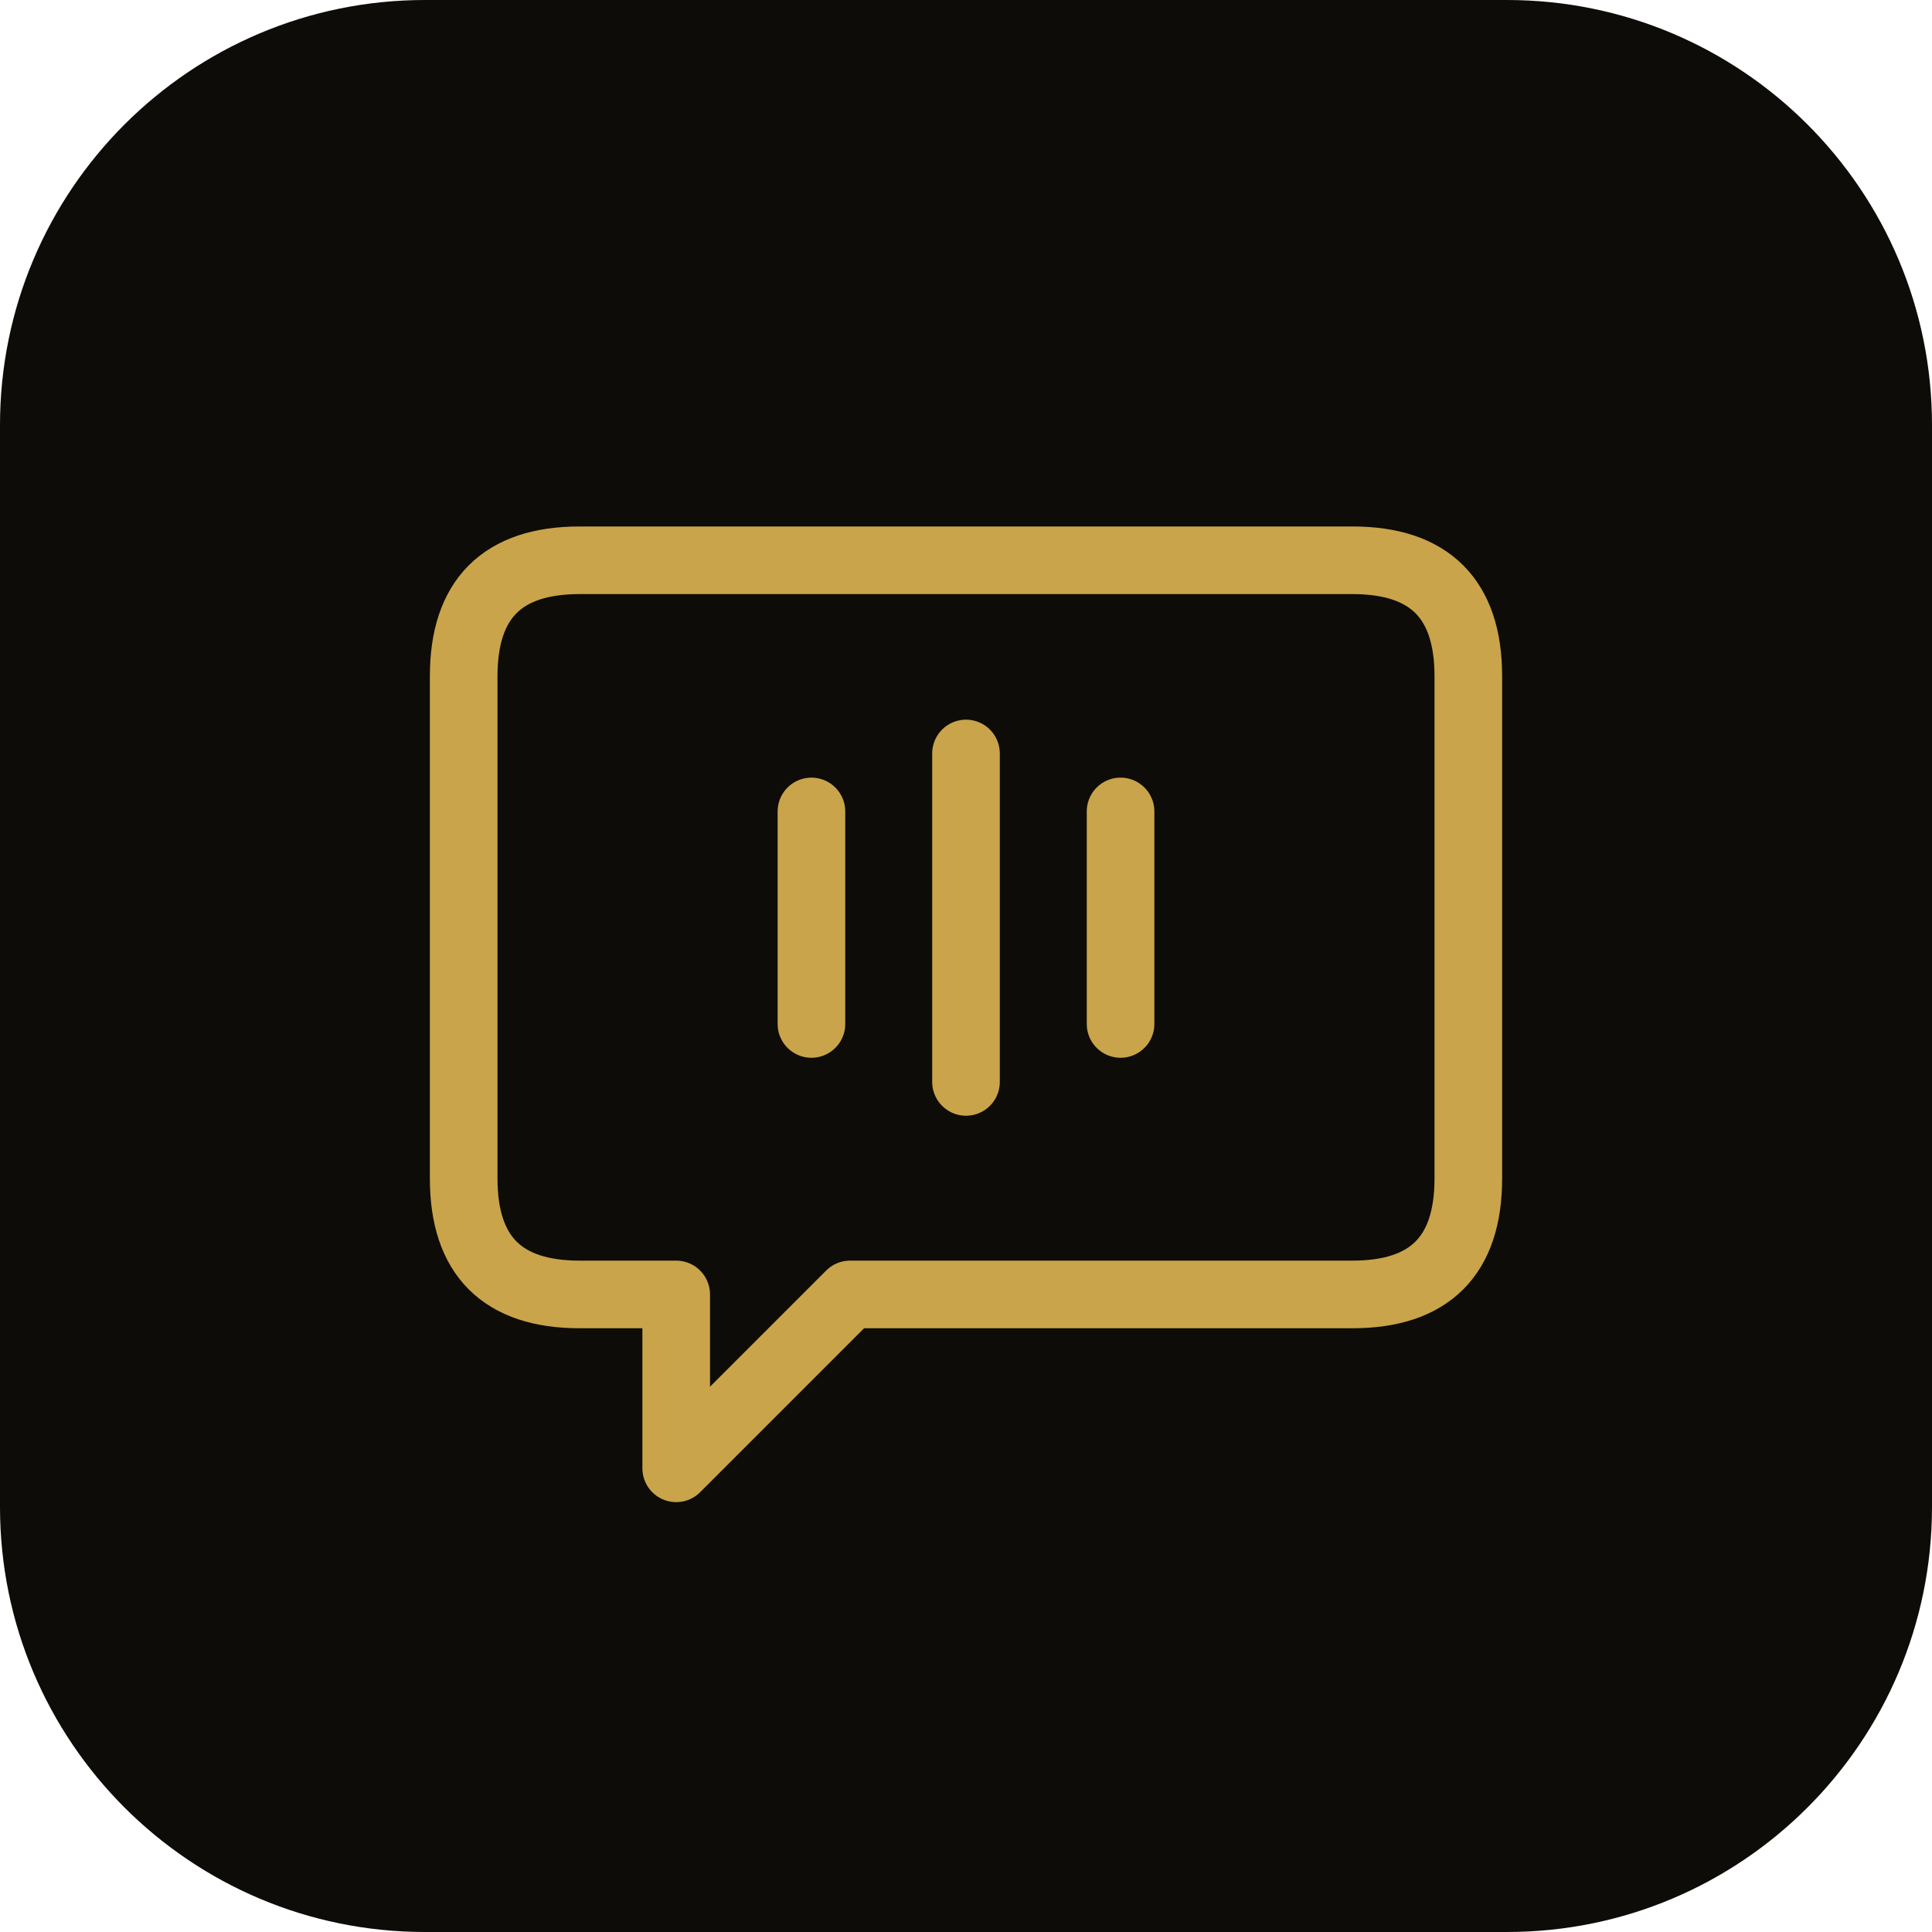
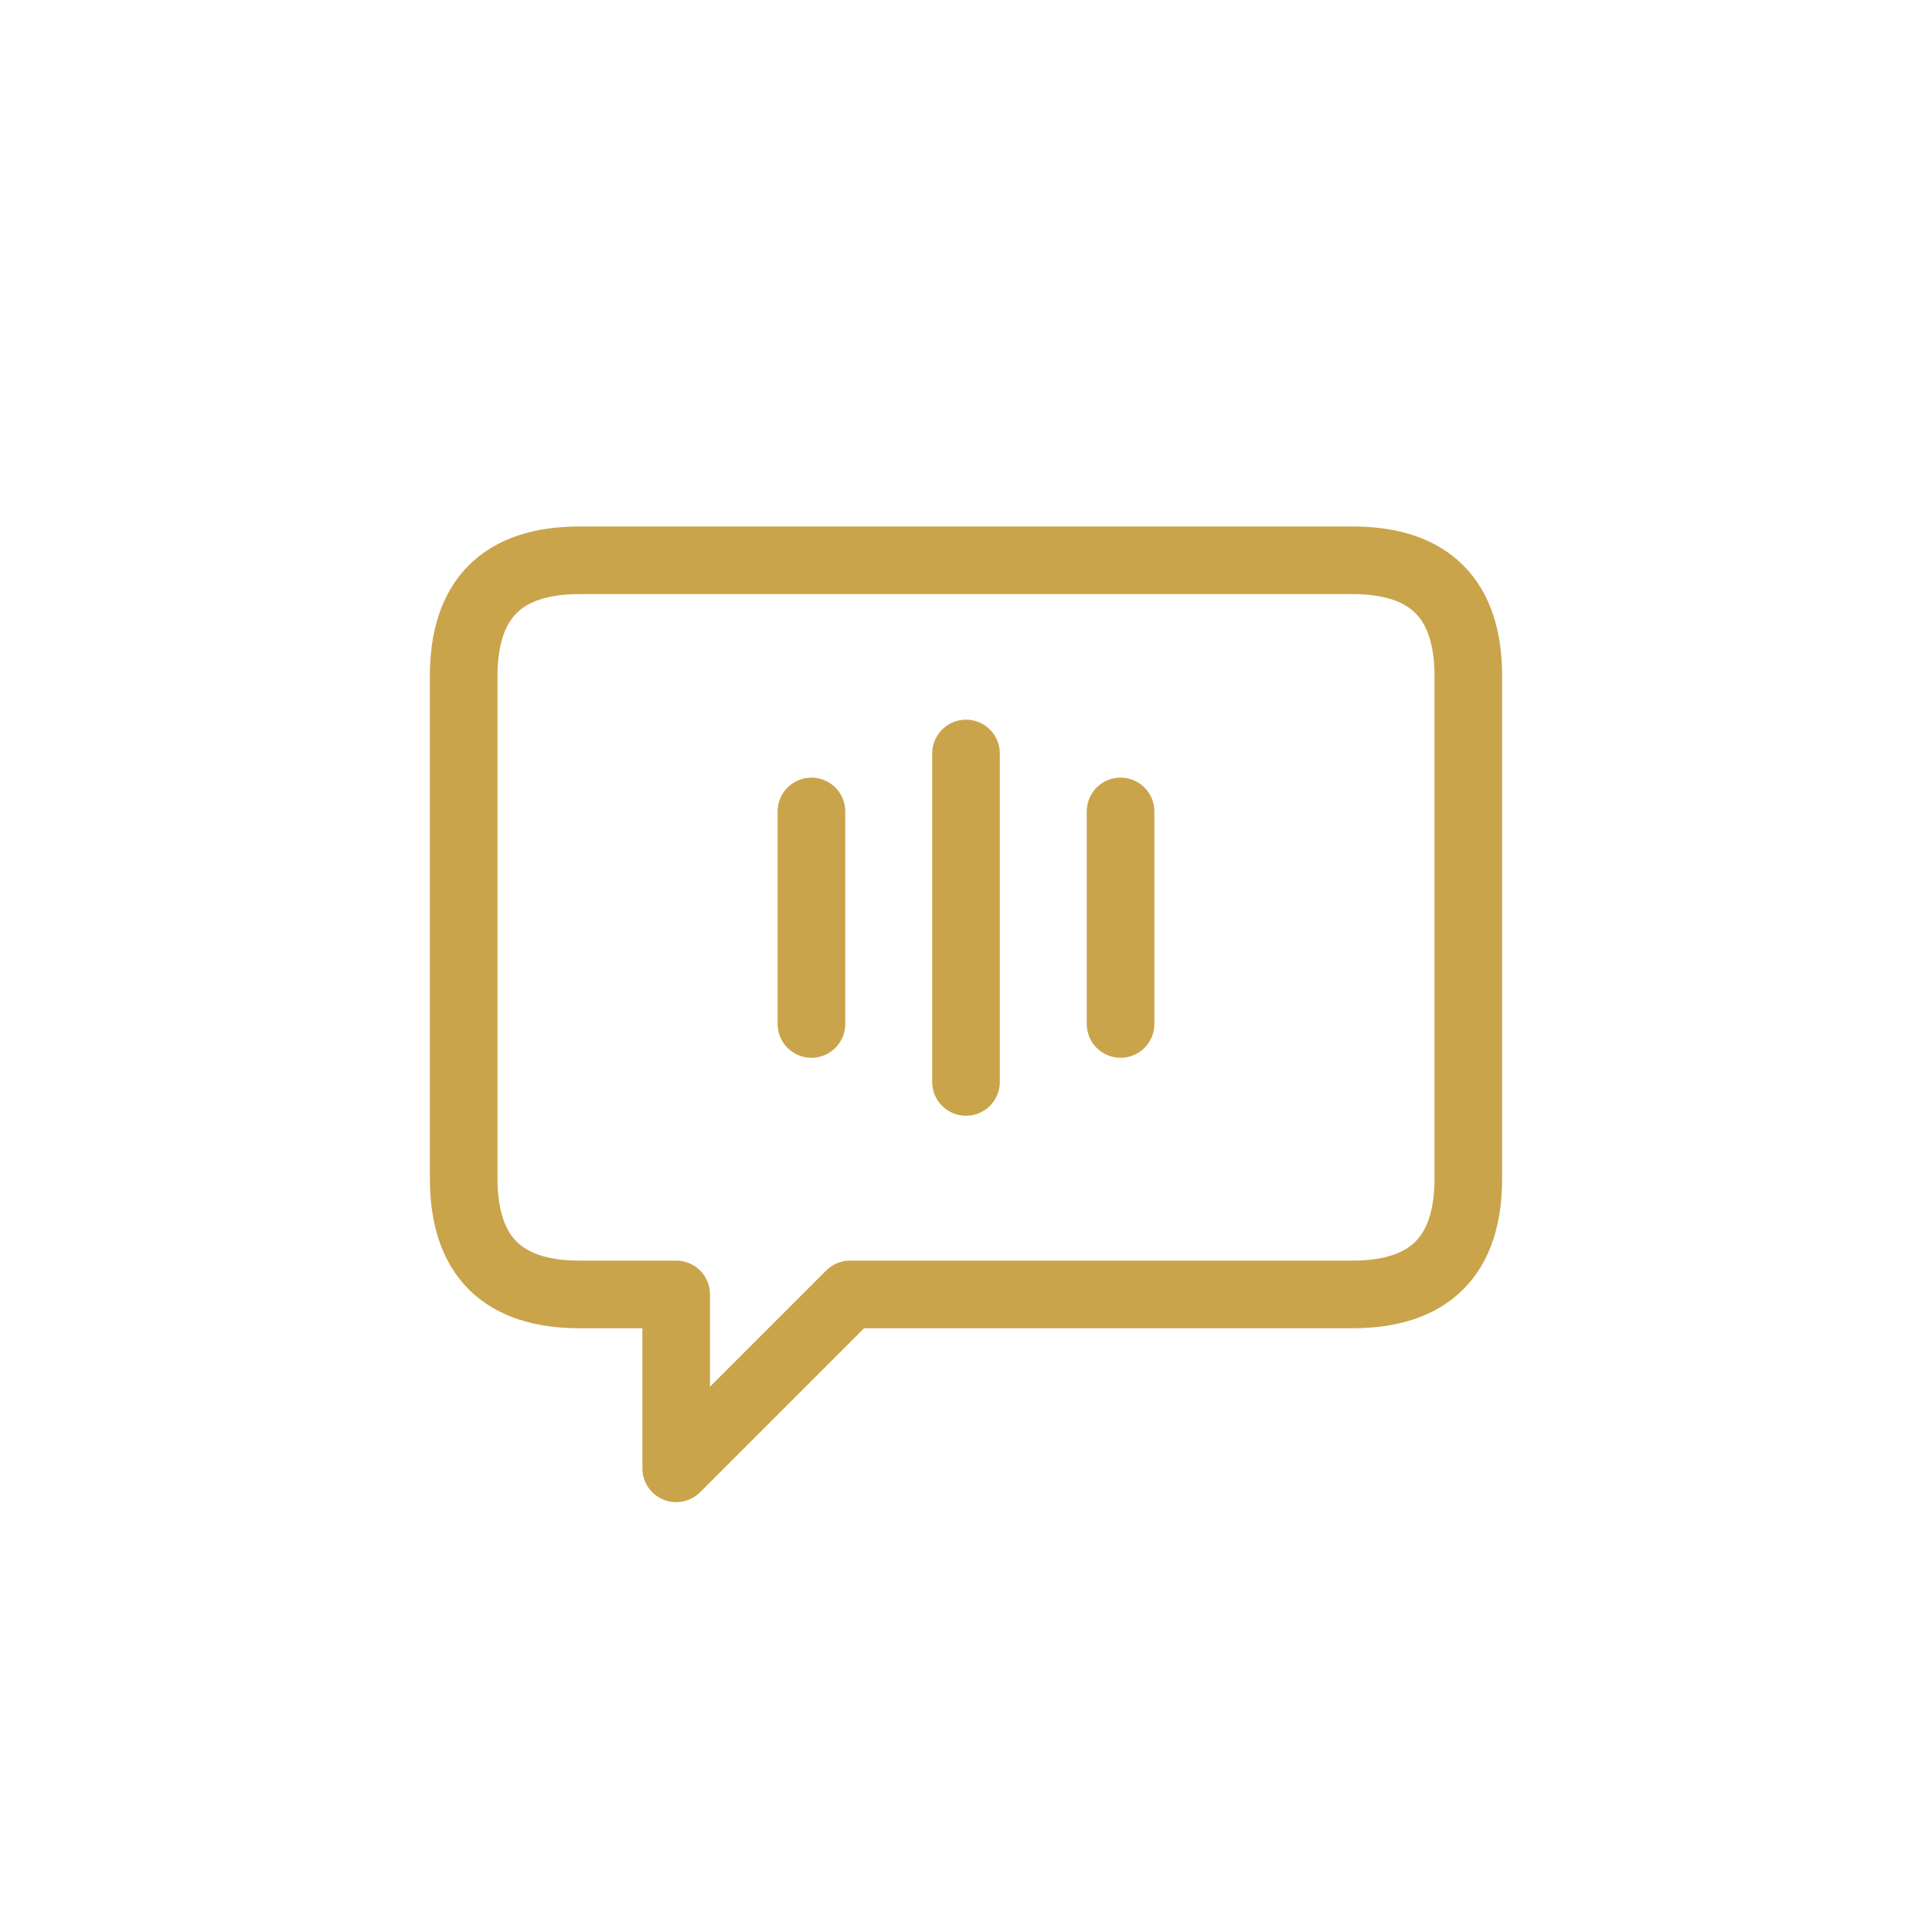
<svg xmlns="http://www.w3.org/2000/svg" viewBox="0 0 200 200" width="200" height="200">
-   <rect width="200" height="200" rx="44" fill="#0E0C08" />
  <g fill="none" stroke="#C9A44A" stroke-width="7" stroke-linecap="round" stroke-linejoin="round">
    <path d="M 60 58              L 140 58              Q 152 58 152 70              L 152 122              Q 152 134 140 134              L 88 134              L 70 152              L 70 134              L 60 134              Q 48 134 48 122              L 48 70              Q 48 58 60 58 Z" />
    <line x1="84" y1="106" x2="84" y2="84" />
    <line x1="100" y1="112" x2="100" y2="78" />
    <line x1="116" y1="106" x2="116" y2="84" />
  </g>
</svg>
